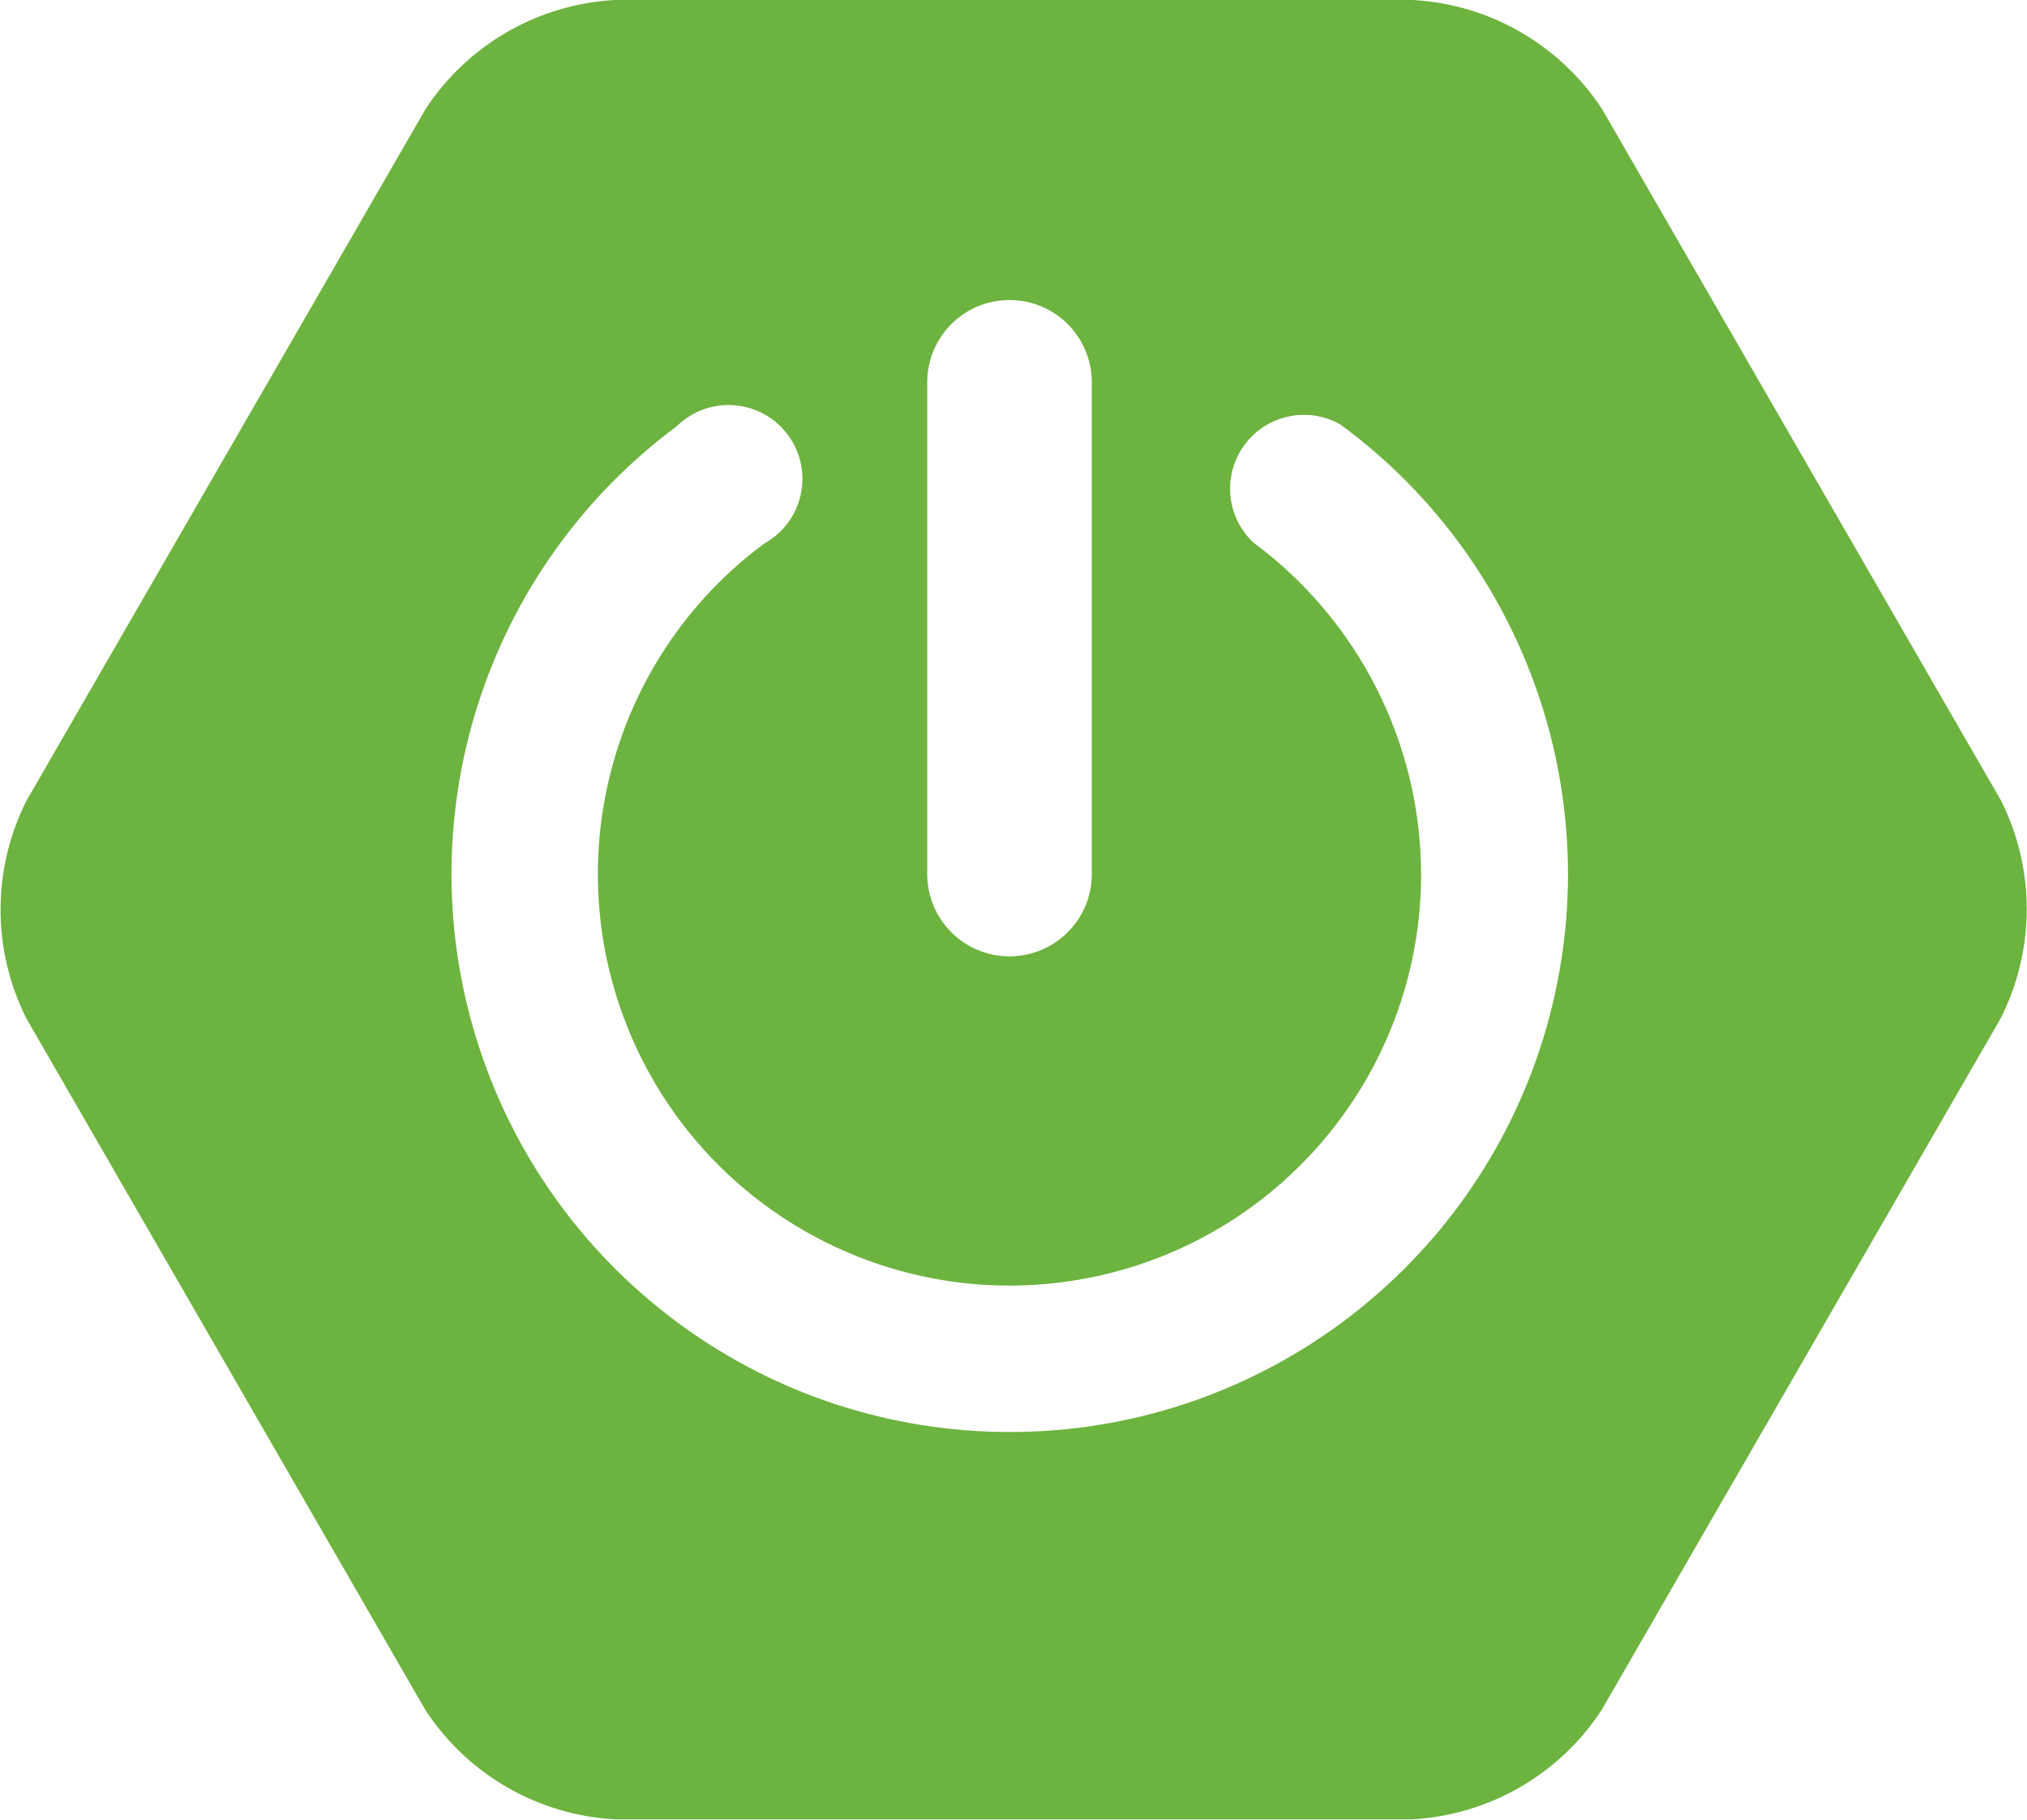
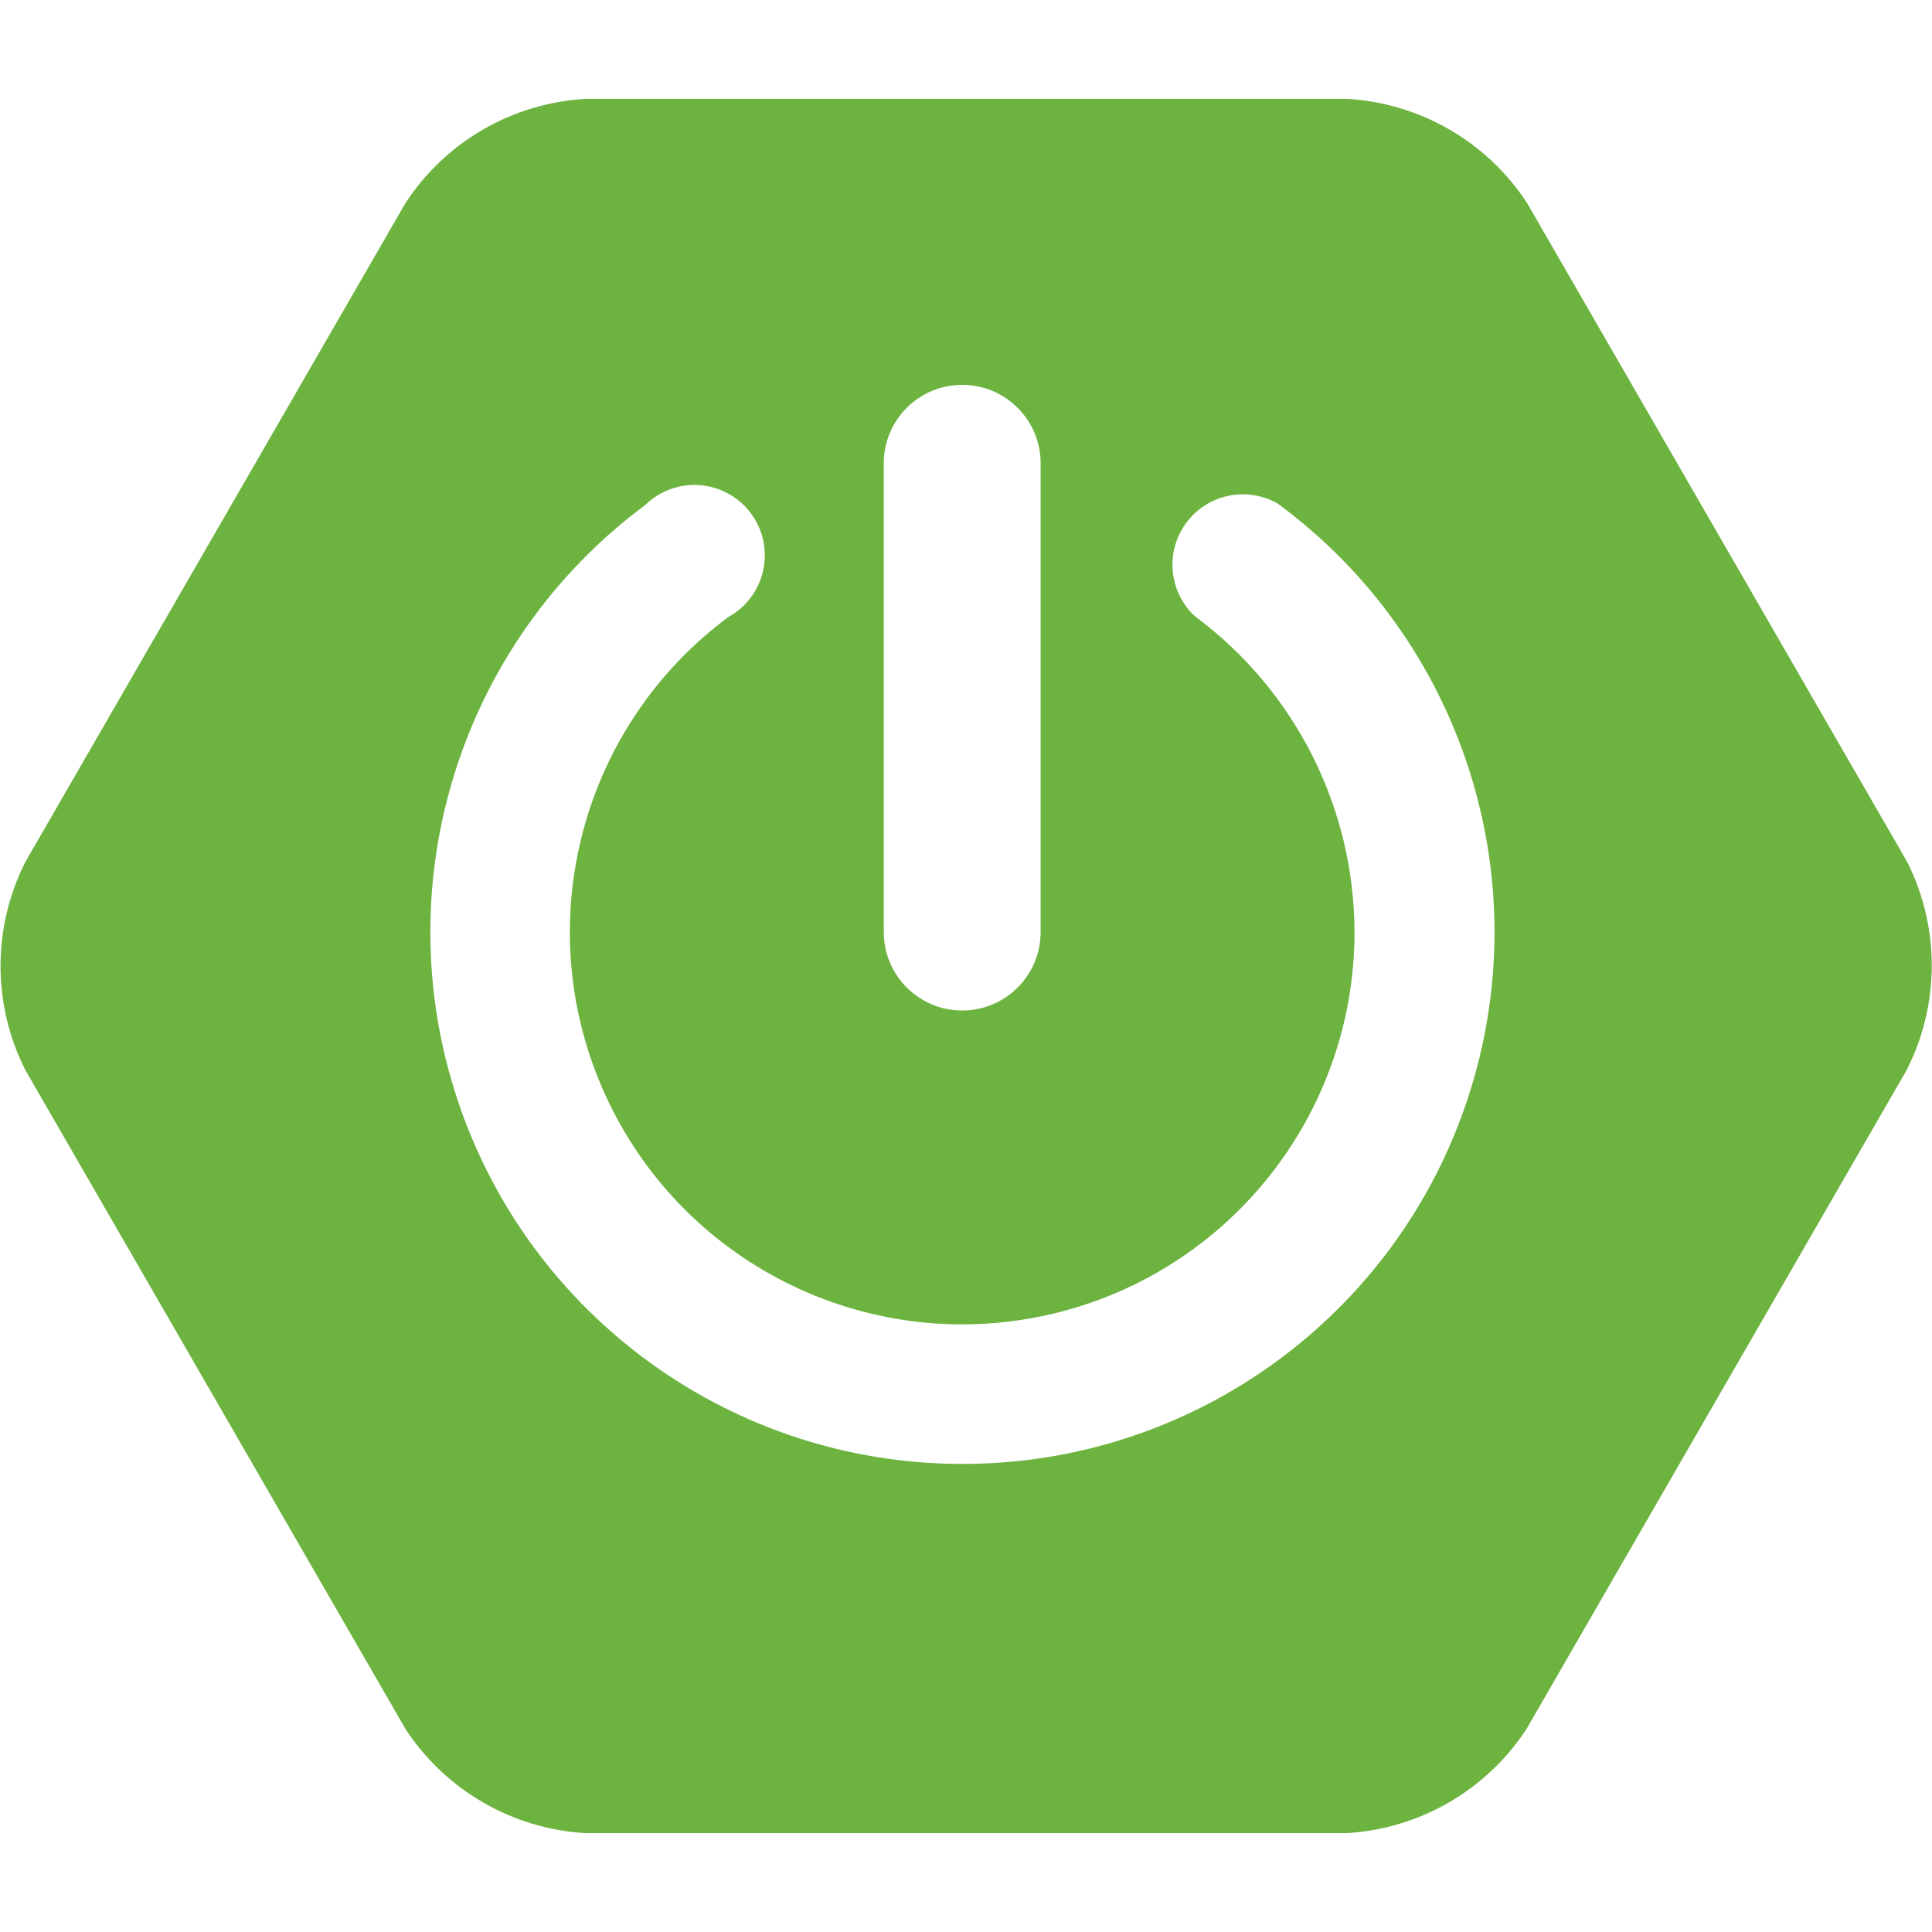
- <svg xmlns="http://www.w3.org/2000/svg" id="Layer_1" data-name="Layer 1" viewBox="0 0 137.2 123.16">
+ <svg xmlns="http://www.w3.org/2000/svg" id="Layer_1" width="156px" height="156px" viewBox="0 0 137.2 123.16">
  <defs>
    <style>.cls-1{fill:#6db33f;}</style>
  </defs>
  <path class="cls-1" d="M462.84,298.61l-27-46.8a16.4,16.4,0,0,0-12.8-7.39H369a16.39,16.39,0,0,0-12.8,7.39l-27,46.8a16.38,16.38,0,0,0,0,14.78l27,46.8a16.4,16.4,0,0,0,12.8,7.39h54a16.41,16.41,0,0,0,12.8-7.39l27-46.8A16.38,16.38,0,0,0,462.84,298.61ZM390.16,270.3a5.57,5.57,0,1,1,11.14,0v33.29a5.57,5.57,0,1,1-11.14,0V270.3Zm5.57,71.06a37.77,37.77,0,0,1-22.52-68.09,5,5,0,1,1,5.91,7.95,27.86,27.86,0,1,0,44.47,22.37,28,28,0,0,0-11.35-22.44,5,5,0,0,1,5.88-8A37.77,37.77,0,0,1,395.73,341.36Z" transform="translate(-327.4 -244.42)" />
</svg>
